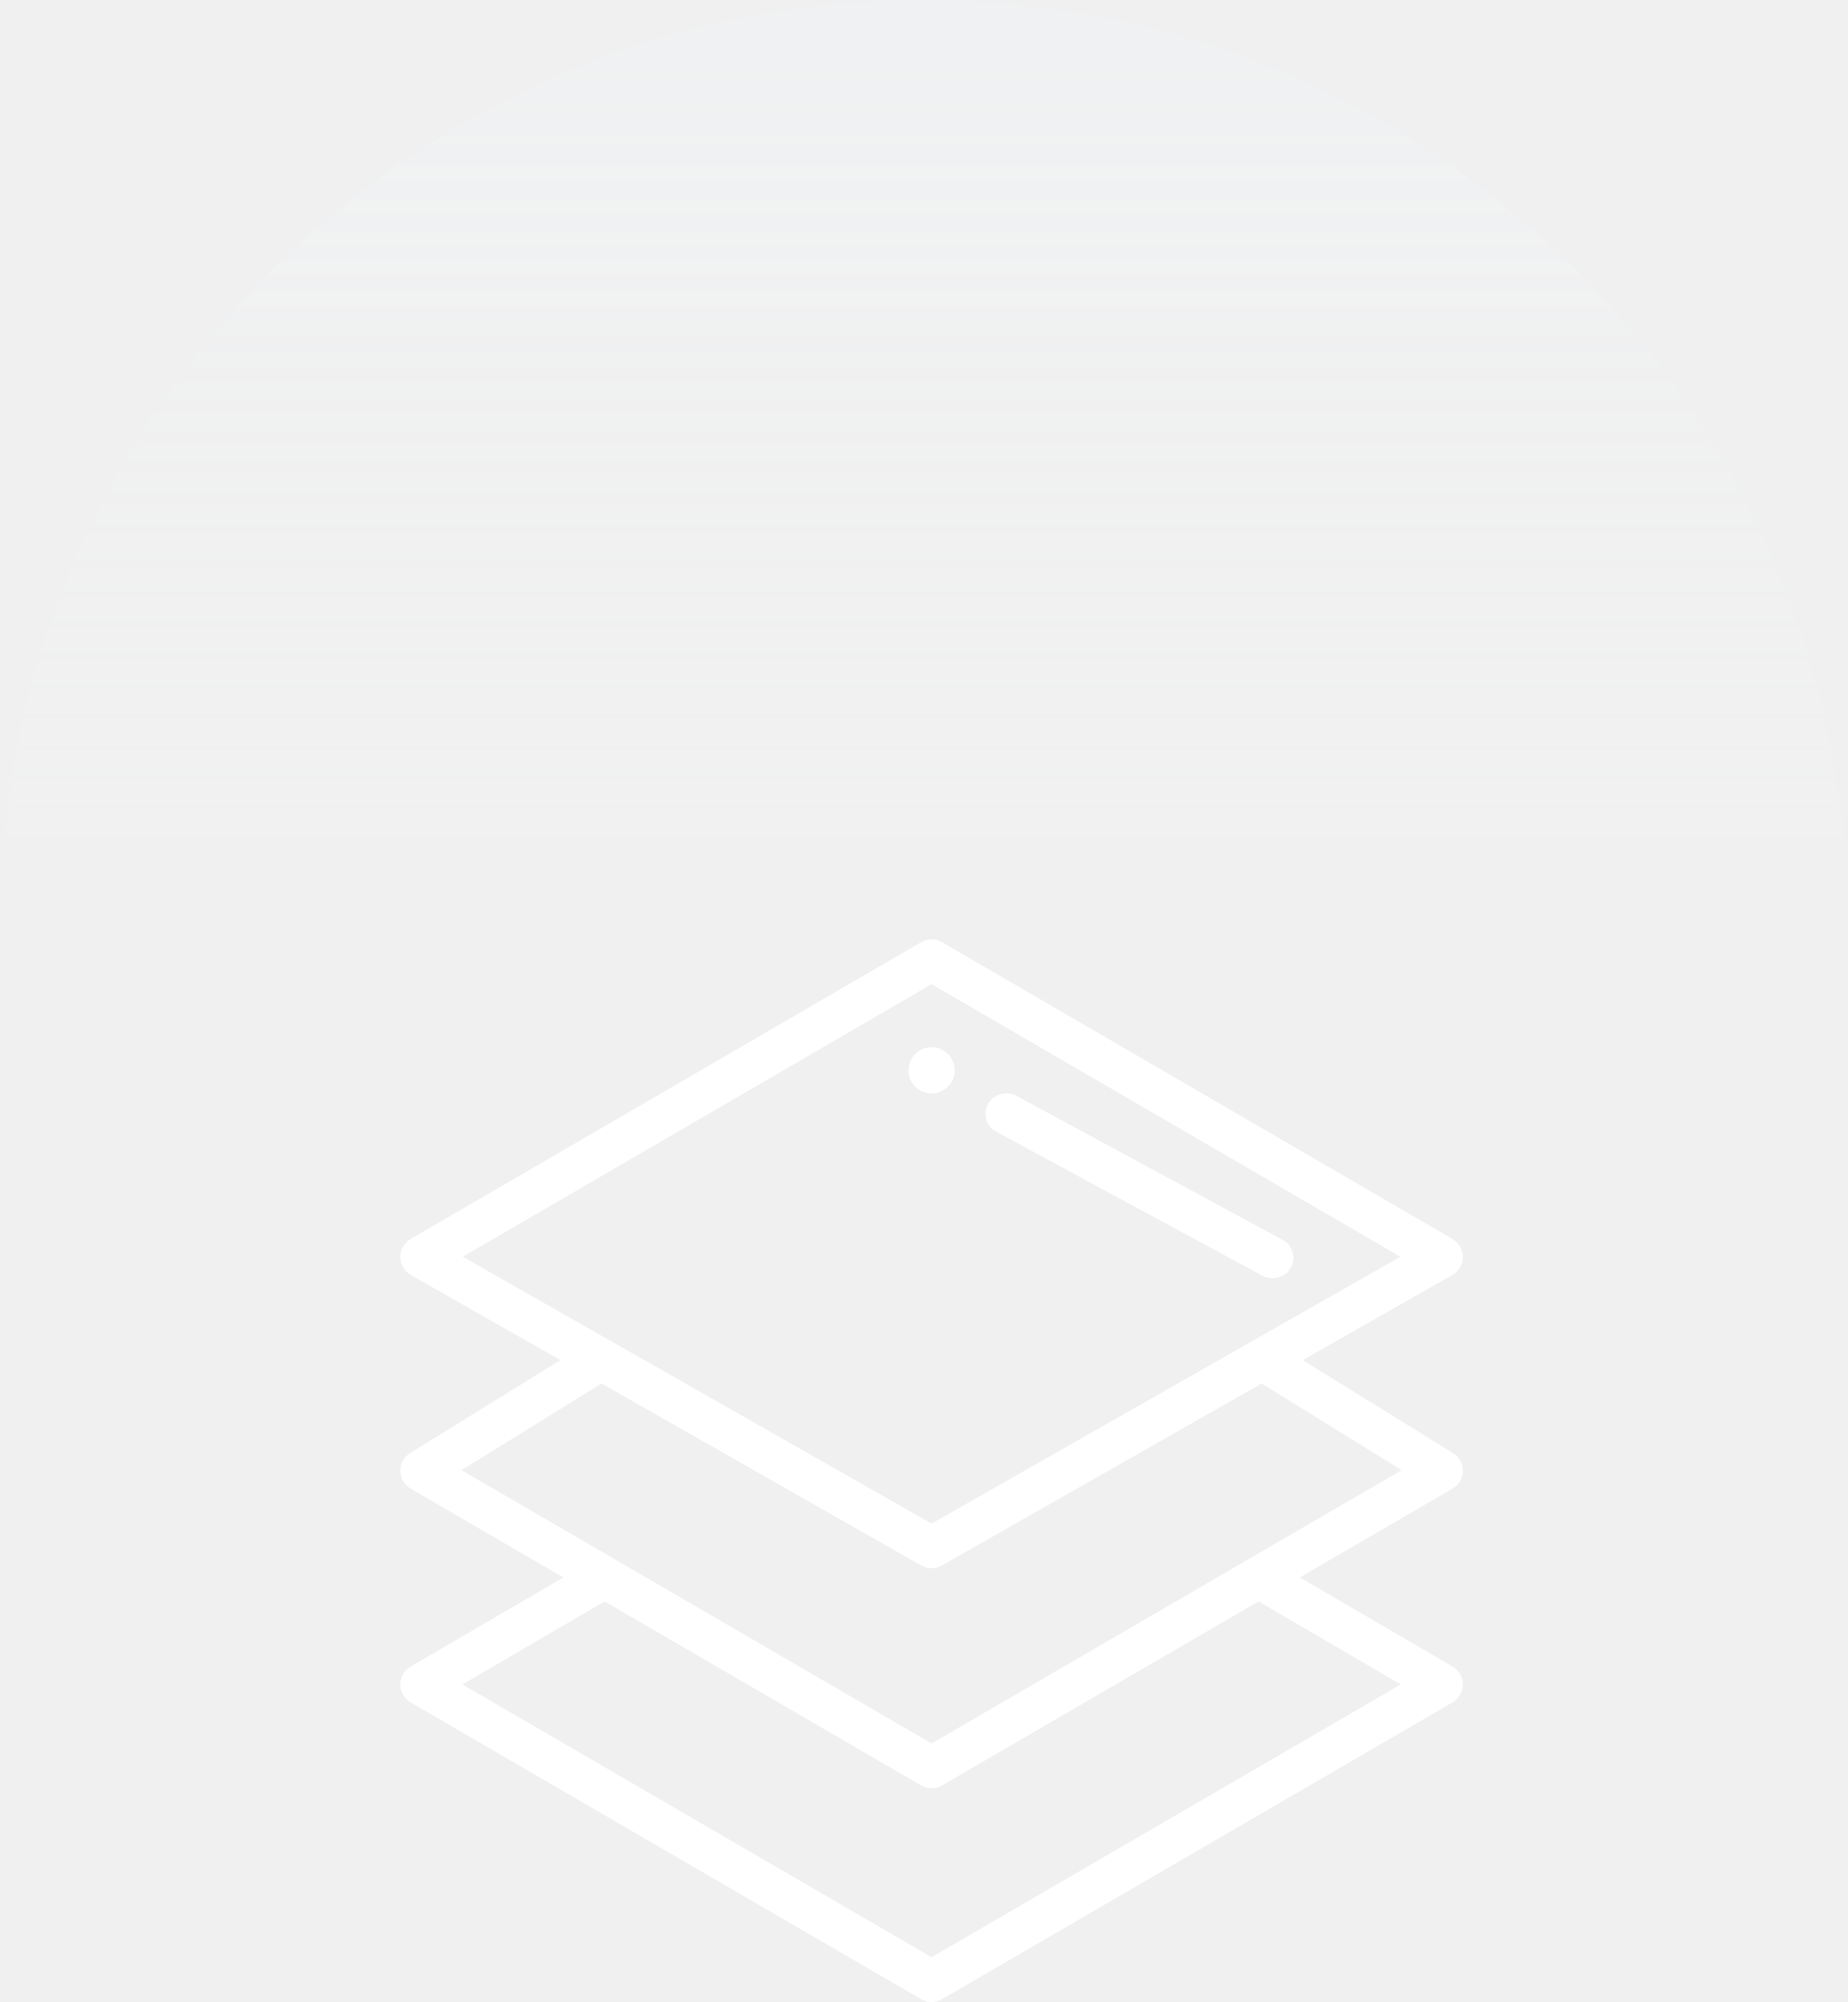
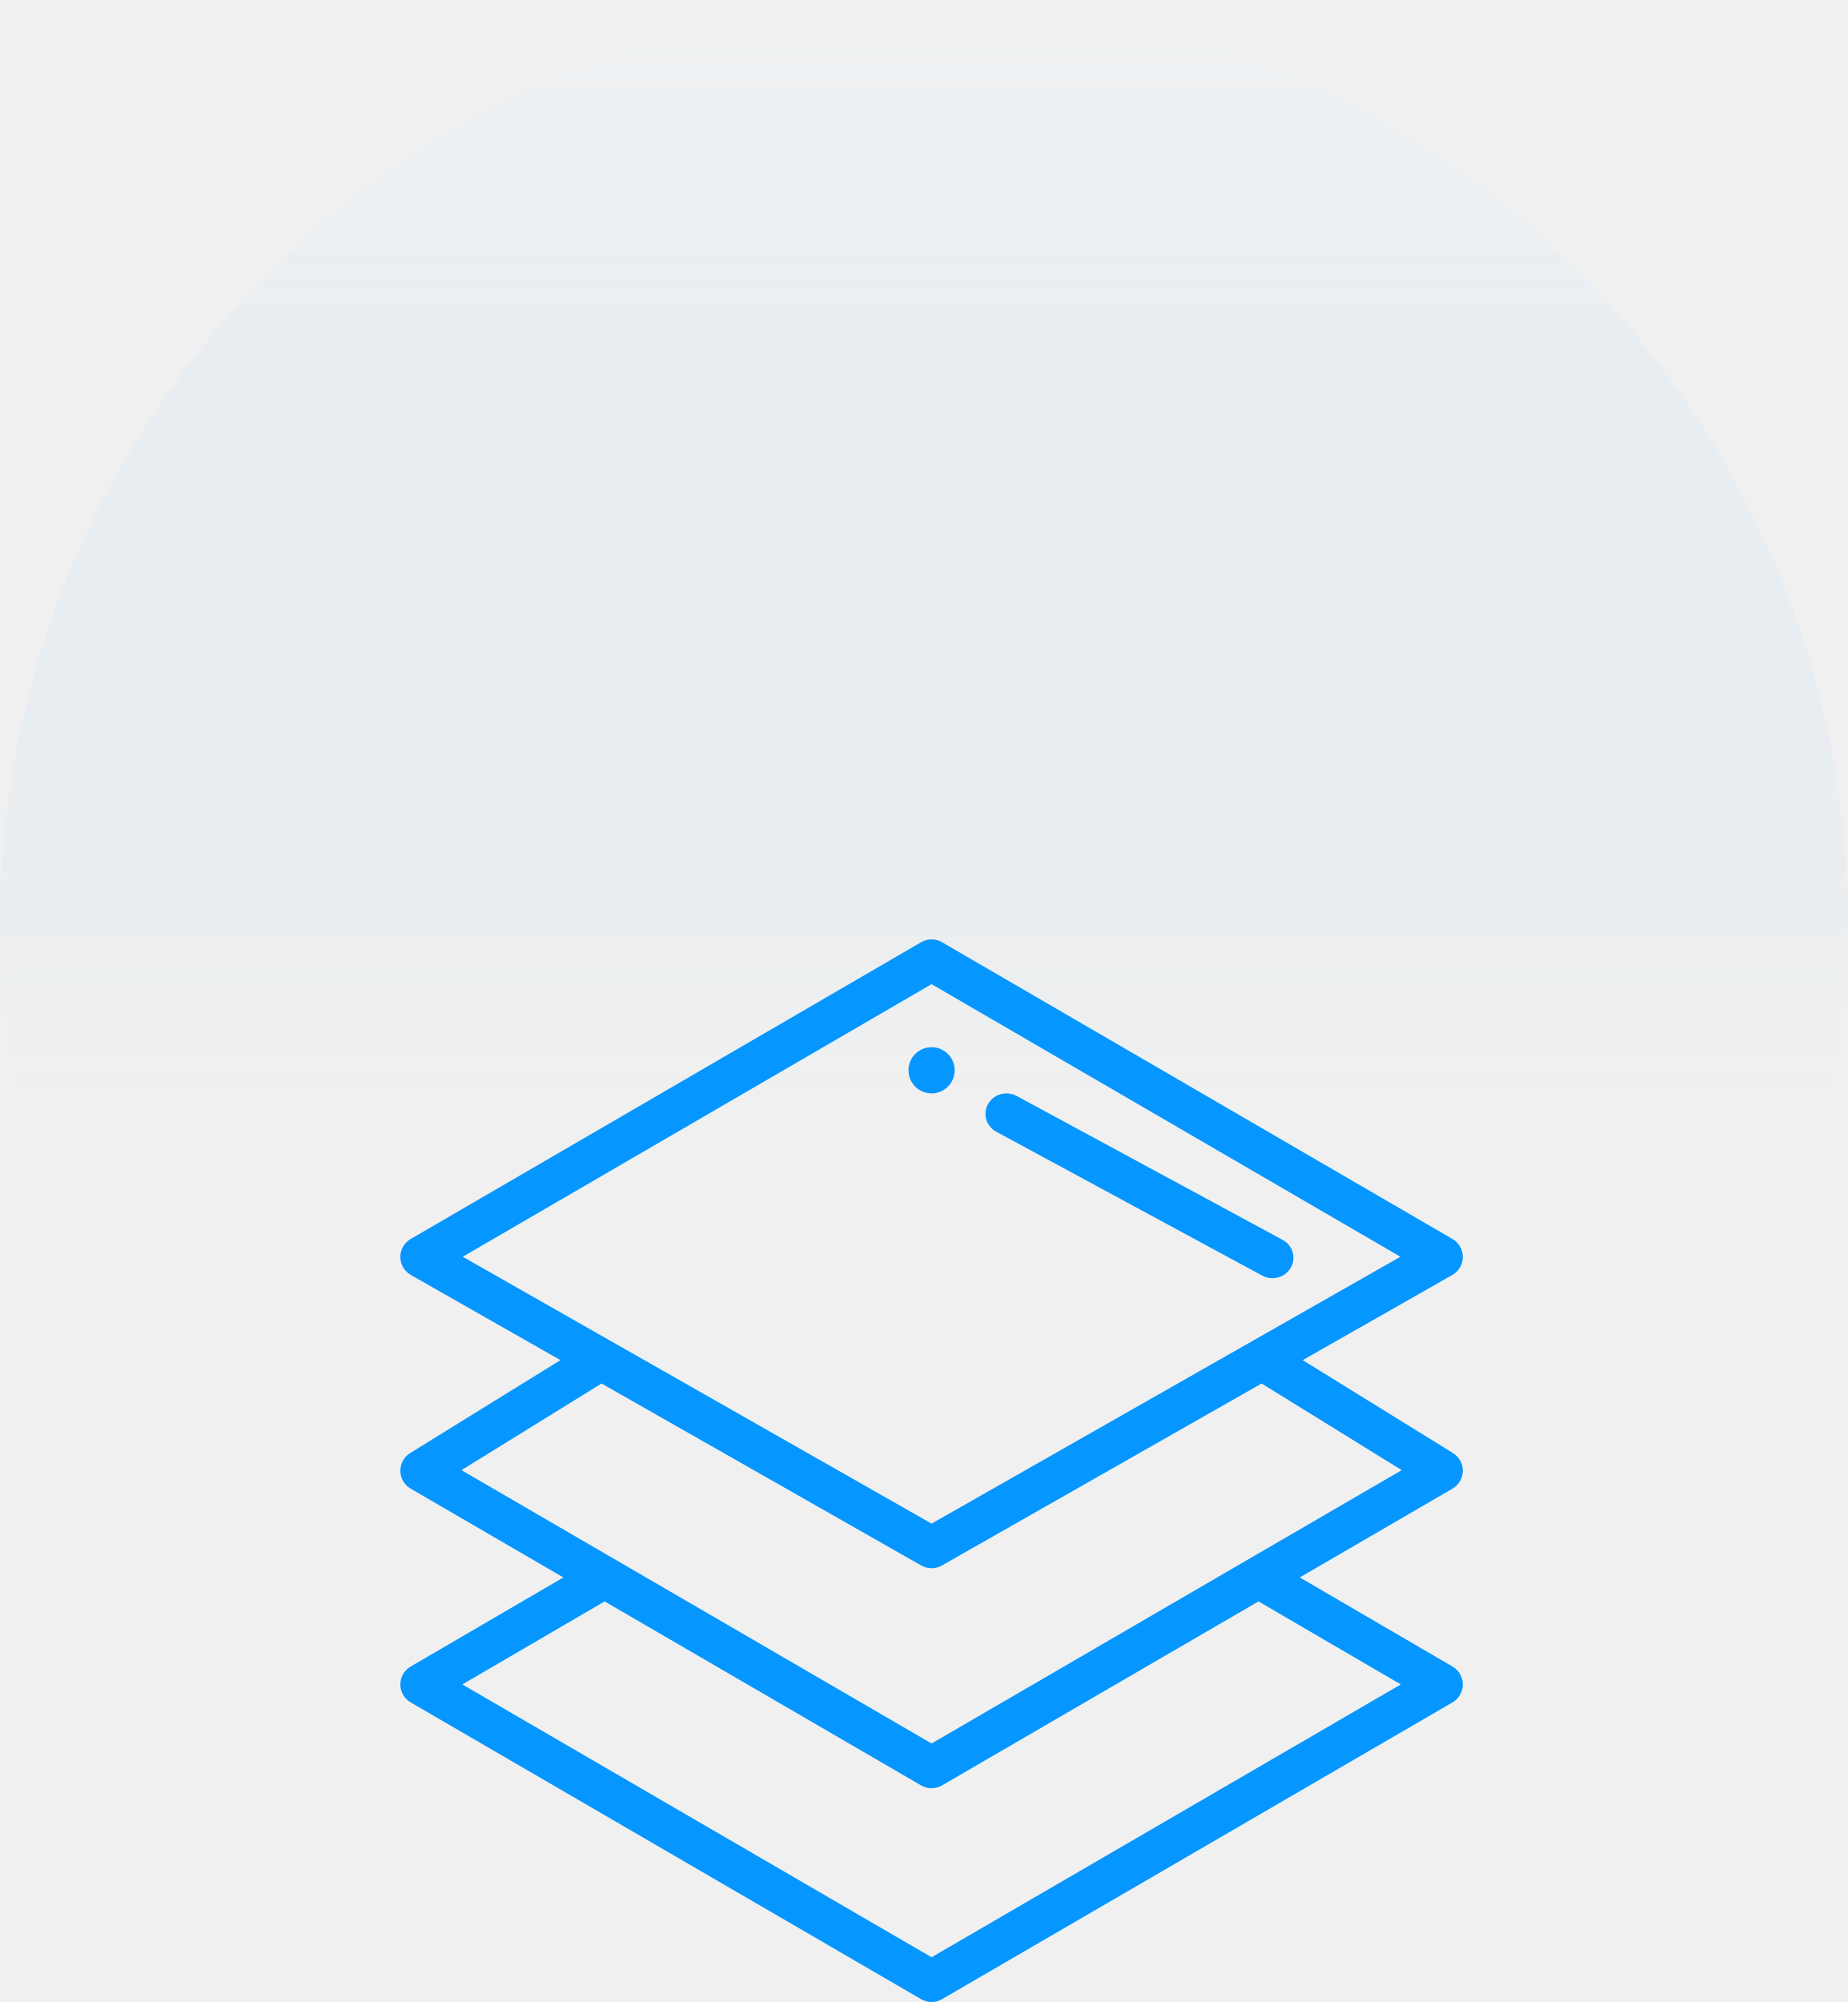
<svg xmlns="http://www.w3.org/2000/svg" width="120" height="130" viewBox="0 0 120 130" fill="none">
  <circle opacity="0.142" cx="60" cy="60" r="60" fill="url(#paint0_linear_112_50)" />
-   <path d="M60.5 68C59.672 68 59 68.672 59 69.5C59 70.328 59.672 71 60.5 71C61.328 71 62 70.328 62 69.5C62 68.672 61.328 68 60.5 68Z" fill="white" />
-   <path d="M83.298 80.511L66.027 71.167C65.369 70.811 64.538 71.042 64.172 71.683C63.806 72.324 64.043 73.133 64.702 73.489L81.973 82.832C82.183 82.946 82.41 83 82.635 83C83.114 83 83.579 82.754 83.828 82.317C84.194 81.676 83.957 80.867 83.298 80.511Z" fill="white" />
-   <path fill-rule="evenodd" clip-rule="evenodd" d="M94.361 94.354C94.764 94.603 95.006 95.045 95 95.518C94.993 95.992 94.739 96.427 94.33 96.665L84.412 102.43L94.331 108.217C94.746 108.458 95 108.902 95 109.382C94.999 109.862 94.744 110.305 94.329 110.546L61.177 129.818C60.968 129.939 60.734 130 60.5 130C60.266 130 60.032 129.939 59.823 129.818L26.671 110.546C26.256 110.305 26 109.862 26 109.382C26 108.902 26.254 108.458 26.669 108.217L36.588 102.431L26.67 96.665C26.261 96.427 26.007 95.992 26 95.518C25.994 95.045 26.236 94.603 26.639 94.354L36.397 88.32L26.681 82.79C26.262 82.552 26.002 82.108 26 81.625C25.998 81.143 26.253 80.696 26.671 80.454L59.823 61.182C60.242 60.939 60.758 60.939 61.177 61.182L94.329 80.454C94.746 80.696 95.002 81.143 95 81.625C94.998 82.108 94.738 82.552 94.319 82.79L84.603 88.32L94.361 94.354ZM60.5 63.906L30.051 81.607L39.636 87.062L60.5 98.936L90.949 81.607L60.5 63.906ZM90.974 109.379L60.5 127.094L30.026 109.379L39.267 103.988L59.823 115.937C60.032 116.058 60.266 116.119 60.5 116.119C60.734 116.119 60.968 116.058 61.177 115.937L81.733 103.988L90.974 109.379ZM29.968 95.464L60.5 113.213L91.032 95.464L81.934 89.838L61.166 101.658C60.96 101.775 60.73 101.834 60.5 101.834C60.27 101.834 60.04 101.775 59.833 101.658L39.066 89.838L29.968 95.464Z" fill="white" />
+   <path d="M60.5 68C59.672 68 59 68.672 59 69.5C59 70.328 59.672 71 60.5 71C61.328 71 62 70.328 62 69.5C62 68.672 61.328 68 60.5 68Z" fill="#0696FF" />
+   <path d="M83.298 80.511L66.027 71.167C65.369 70.811 64.538 71.042 64.172 71.683C63.806 72.324 64.043 73.133 64.702 73.489L81.973 82.832C82.183 82.946 82.41 83 82.635 83C83.114 83 83.579 82.754 83.828 82.317C84.194 81.676 83.957 80.867 83.298 80.511Z" fill="#0696FF" />
+   <path fill-rule="evenodd" clip-rule="evenodd" d="M94.361 94.354C94.764 94.603 95.006 95.045 95 95.518C94.993 95.992 94.739 96.427 94.33 96.665L84.412 102.43L94.331 108.217C94.746 108.458 95 108.902 95 109.382C94.999 109.862 94.744 110.305 94.329 110.546L61.177 129.818C60.968 129.939 60.734 130 60.5 130C60.266 130 60.032 129.939 59.823 129.818L26.671 110.546C26.256 110.305 26 109.862 26 109.382C26 108.902 26.254 108.458 26.669 108.217L36.588 102.431L26.67 96.665C26.261 96.427 26.007 95.992 26 95.518C25.994 95.045 26.236 94.603 26.639 94.354L36.397 88.32L26.681 82.79C26.262 82.552 26.002 82.108 26 81.625C25.998 81.143 26.253 80.696 26.671 80.454L59.823 61.182C60.242 60.939 60.758 60.939 61.177 61.182L94.329 80.454C94.746 80.696 95.002 81.143 95 81.625C94.998 82.108 94.738 82.552 94.319 82.79L84.603 88.32L94.361 94.354ZM60.5 63.906L30.051 81.607L39.636 87.062L60.5 98.936L90.949 81.607L60.5 63.906ZM90.974 109.379L60.5 127.094L30.026 109.379L39.267 103.988L59.823 115.937C60.032 116.058 60.266 116.119 60.5 116.119C60.734 116.119 60.968 116.058 61.177 115.937L81.733 103.988L90.974 109.379ZM29.968 95.464L60.5 113.213L91.032 95.464L81.934 89.838L61.166 101.658C60.96 101.775 60.73 101.834 60.5 101.834C60.27 101.834 60.04 101.775 59.833 101.658L39.066 89.838L29.968 95.464Z" fill="#0696FF" />
  <defs>
    <linearGradient id="paint0_linear_112_50" x1="24.641" y1="0" x2="24.641" y2="70.719" gradientUnits="userSpaceOnUse">
      <stop stop-color="#EEF8FF" />
-       <stop offset="1" stop-color="white" stop-opacity="0.01" />
+       <stop offset="1" stop-color="#0696FF" stop-opacity="0.01" />
    </linearGradient>
  </defs>
</svg>
